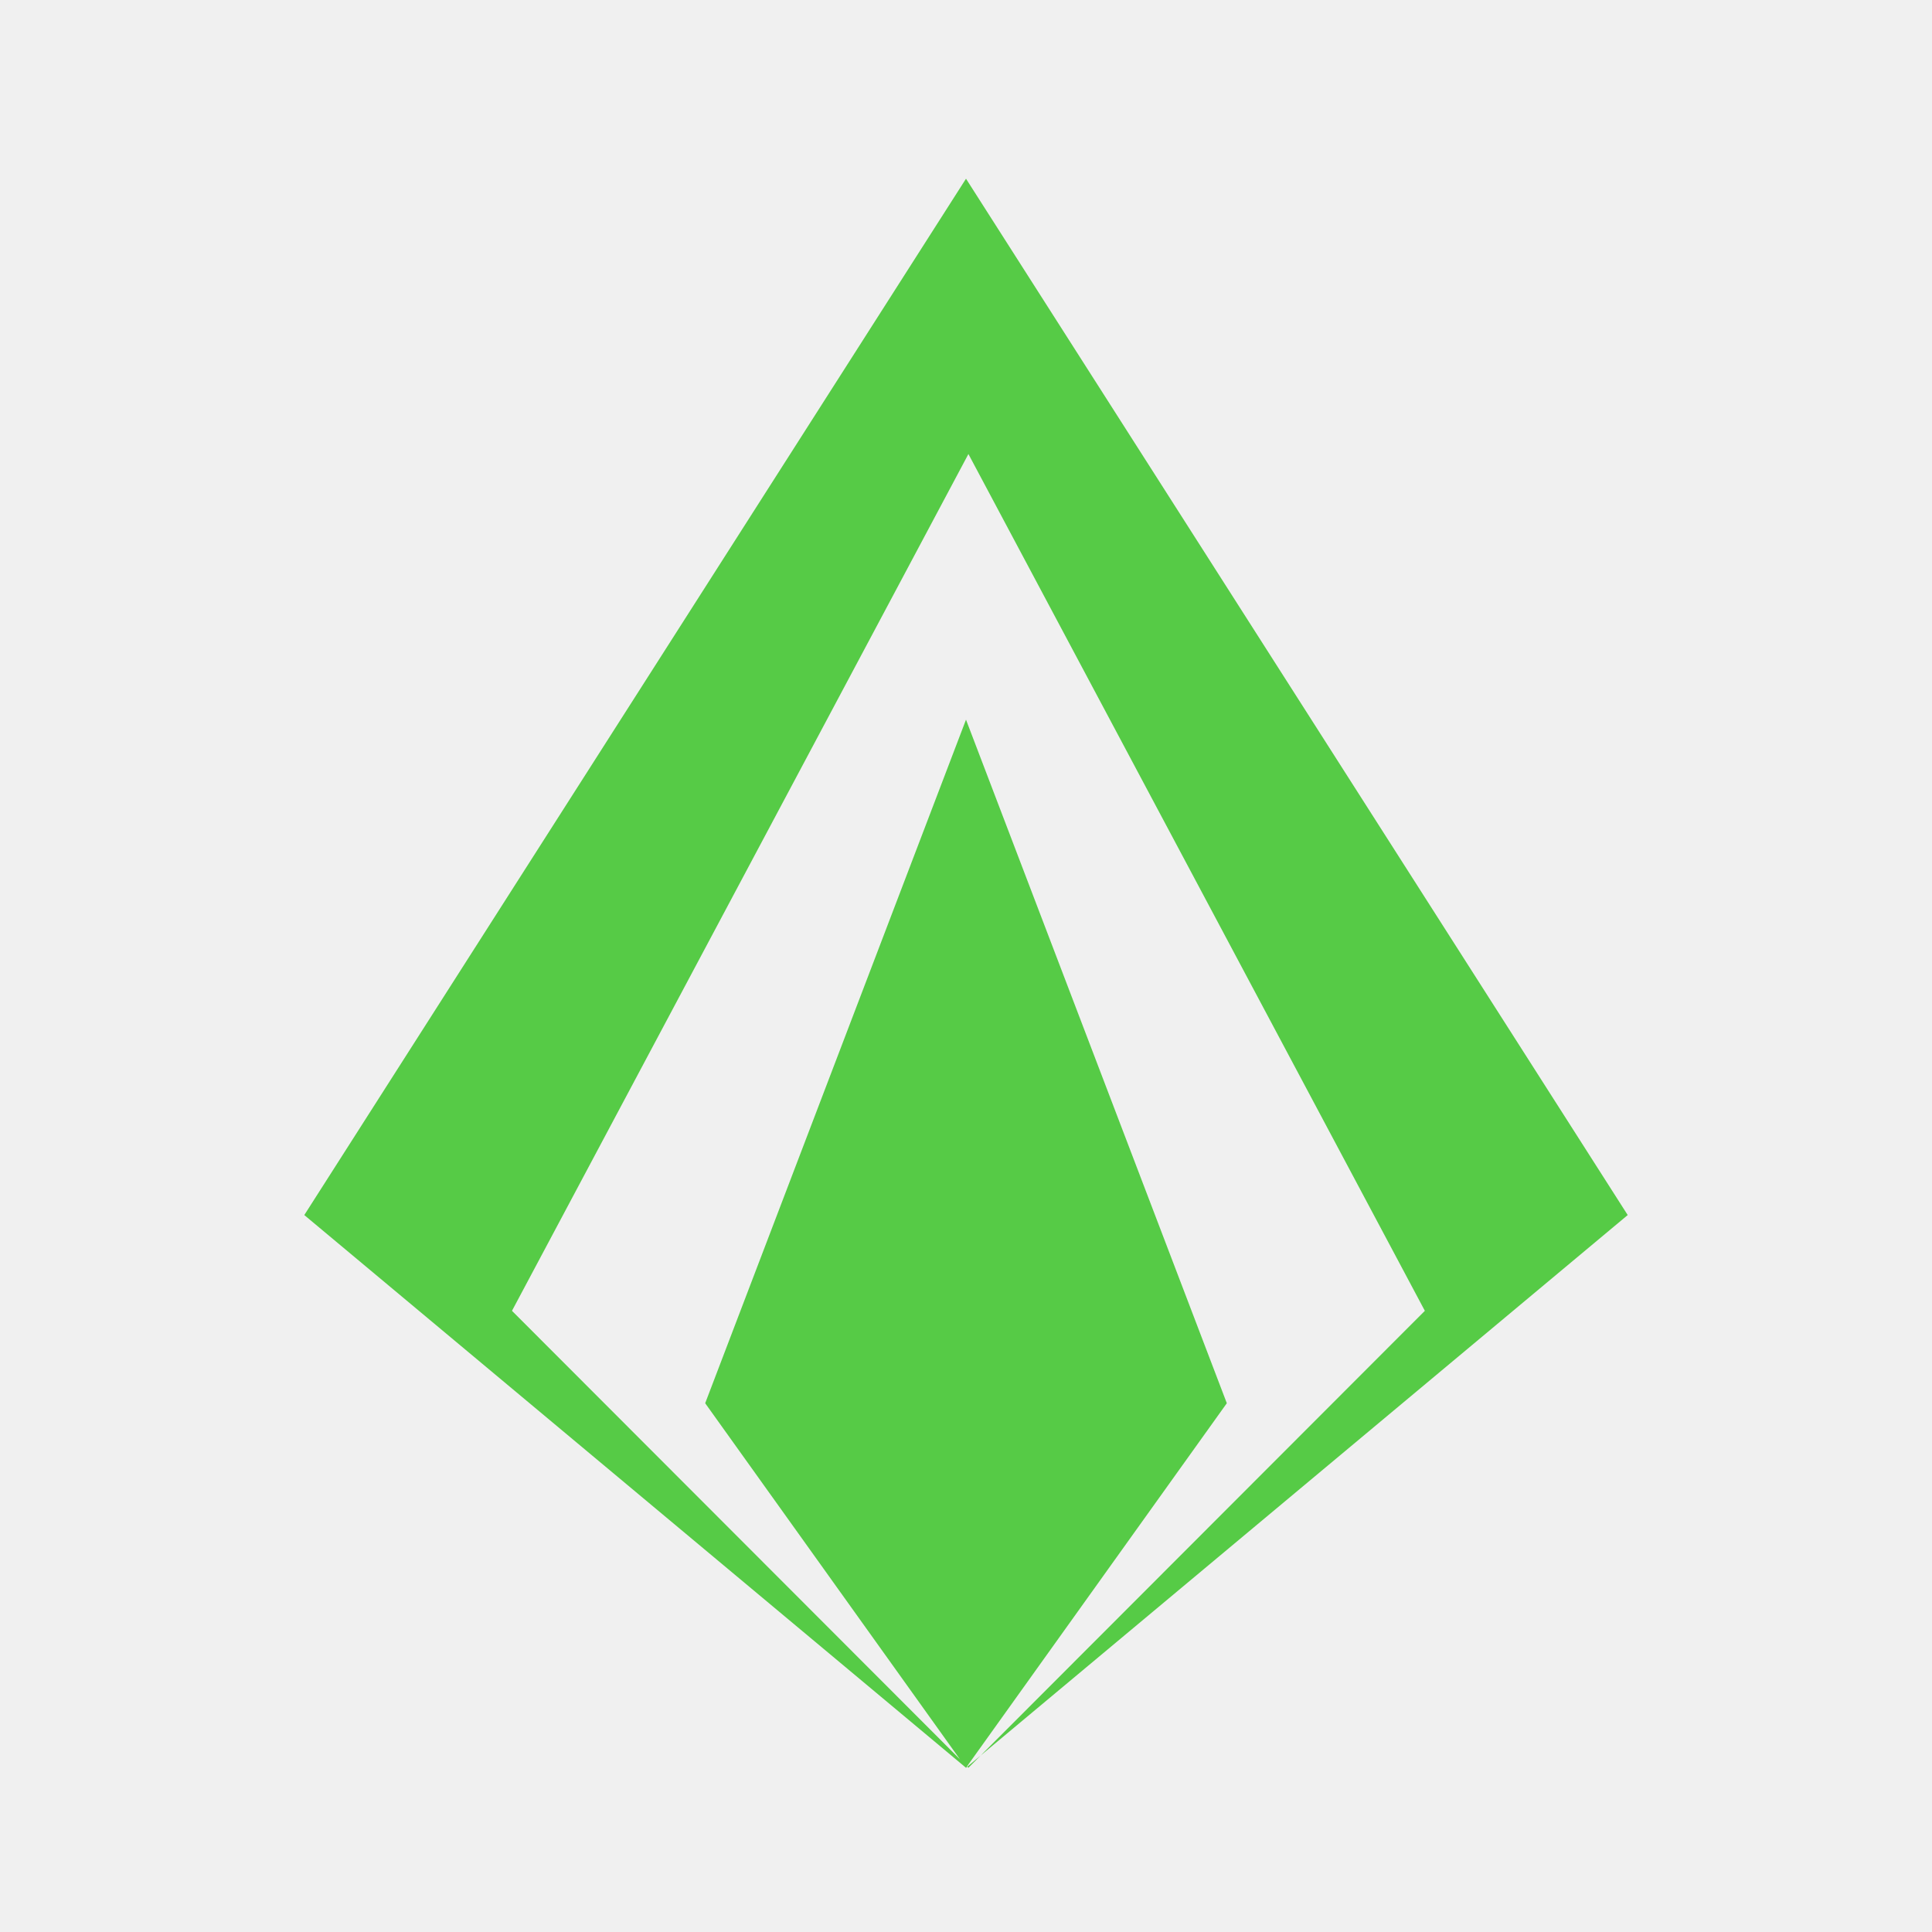
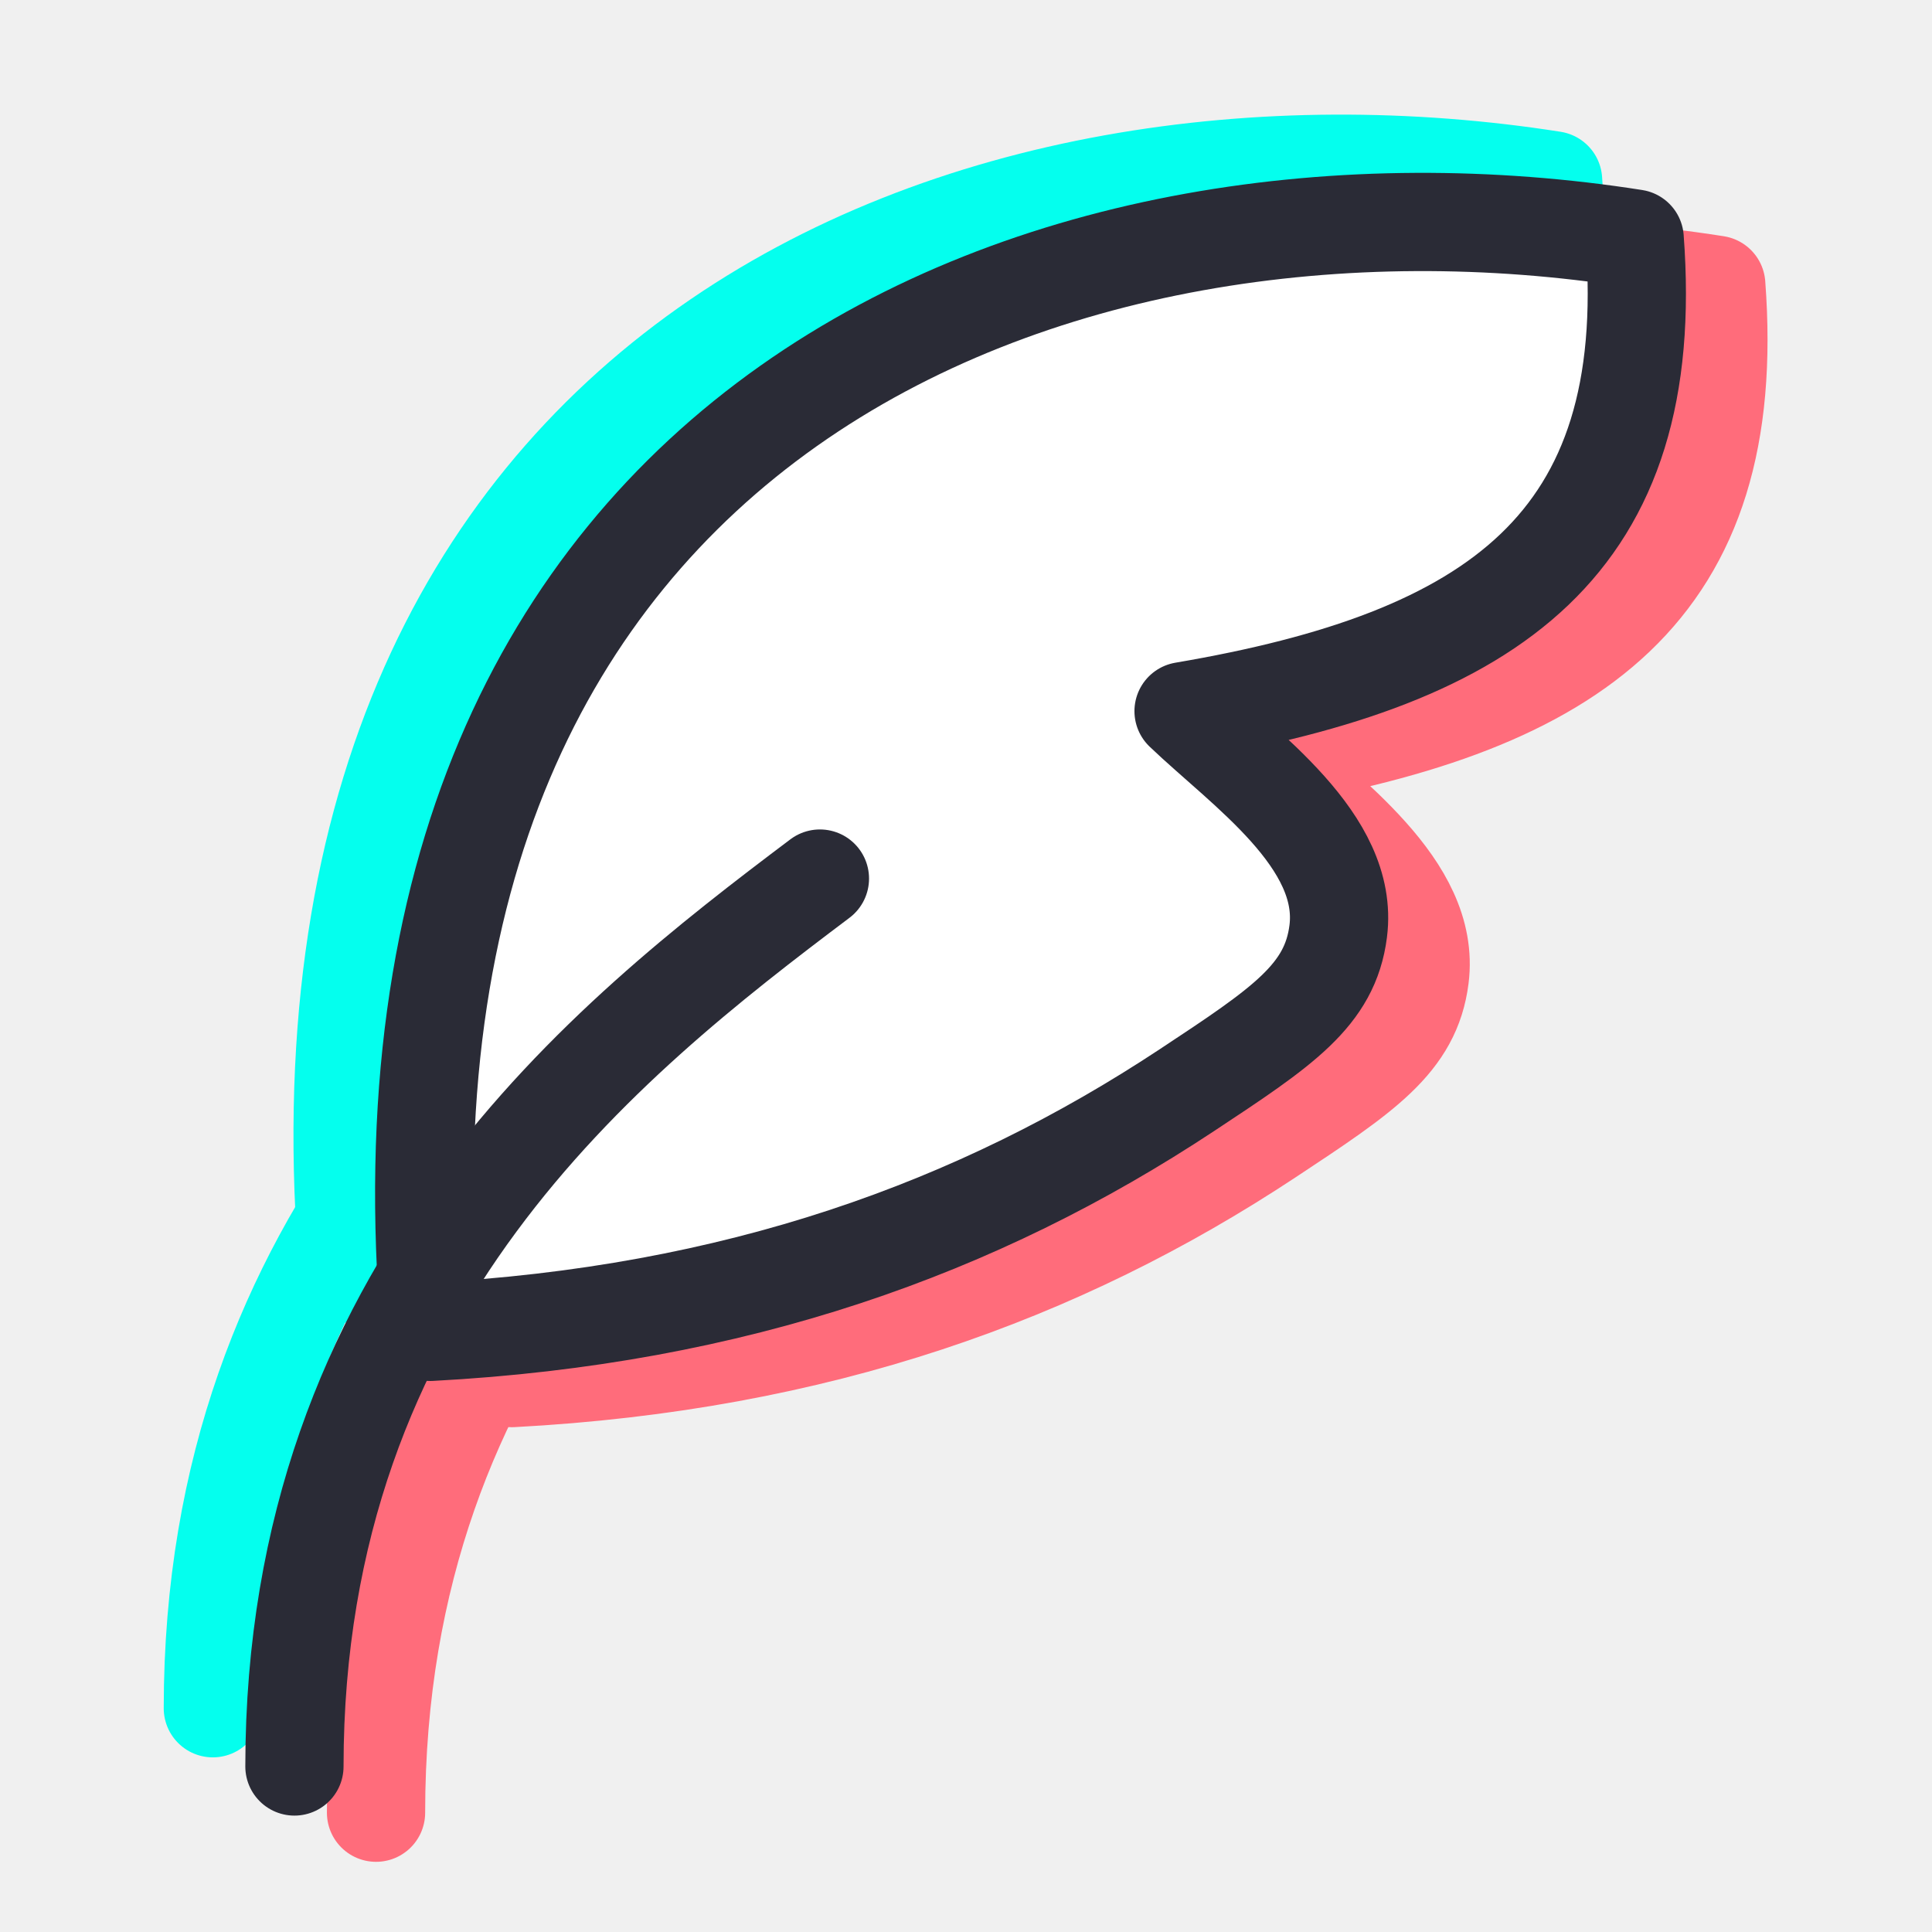
- <svg xmlns="http://www.w3.org/2000/svg" fill="none" version="1.1" width="400" height="400" viewBox="0 0 400 400">
-   <defs>
-     <clipPath id="master_svg0_9_38">
-       <rect x="0" y="0" width="400" height="400" rx="0" />
-     </clipPath>
-   </defs>
-   <g clip-path="url(#master_svg0_9_38)">
-     <g>
-       <g>
-         <path d="M63,251.565L200,366L200.273,365.772L200.5,366L203.018,363.479L337,251.565L200,37L63,251.565ZM200.209,365.708L200.273,365.772L203.018,363.479L295,271.391L200.5,94L106,271.391L198.738,364.236L146,290.522L200,149L254,290.522L200.209,365.708Z" fill-rule="evenodd" fill="#56CB46" fill-opacity="1" />
-       </g>
-     </g>
-   </g>
+ <svg xmlns="http://www.w3.org/2000/svg" width="118" height="118" viewBox="0 0 118 118" fill="none">
+   <path d="M31.267 84.169C26.393 27.882 69.959 11.916 104.823 17.393C106.235 36.048 96.261 43.031 77.271 46.257C80.935 49.764 87.418 54.179 86.717 59.697C86.223 63.62 83.31 65.55 77.483 69.4C64.715 77.842 49.921 83.175 31.267 84.169Z" fill="#FF6C7B" stroke="#FF6C7B" stroke-width="6" stroke-linecap="round" stroke-linejoin="round" />
+   <path d="M22.967 110.714C22.967 81.339 41.967 66.344 55.061 56.483" stroke="#FF6C7B" stroke-width="6" stroke-linecap="round" stroke-linejoin="round" />
+   <path d="M21.3 77.789C16.427 21.502 59.992 5.536 94.857 11.013C96.269 29.668 86.295 36.65 67.305 39.877C70.968 43.384 77.451 47.799 76.75 53.317C76.257 57.24 73.343 59.17 67.517 63.02C54.748 71.462 39.955 76.795 21.3 77.789Z" fill="#04FFEE" stroke="#04FFEE" stroke-width="6" stroke-linecap="round" stroke-linejoin="round" />
+   <path d="M13 104.334C13 74.959 32 59.964 45.095 50.103" stroke="#04FFEE" stroke-width="6" stroke-linecap="round" stroke-linejoin="round" />
+   <path d="M26.284 81.346C21.41 25.059 64.975 9.093 99.84 14.57C101.252 33.225 91.278 40.208 72.288 43.434C75.952 46.941 82.435 51.356 81.734 56.874C81.24 60.797 78.327 62.727 72.5 66.577C59.731 75.019 44.938 80.352 26.284 81.346Z" fill="white" stroke="#2A2B36" stroke-width="6" stroke-linecap="round" stroke-linejoin="round" />
+   <path d="M17.983 107.891C17.983 78.516 36.983 63.521 50.078 53.66" stroke="#2A2B36" stroke-width="6" stroke-linecap="round" stroke-linejoin="round" />
</svg>
